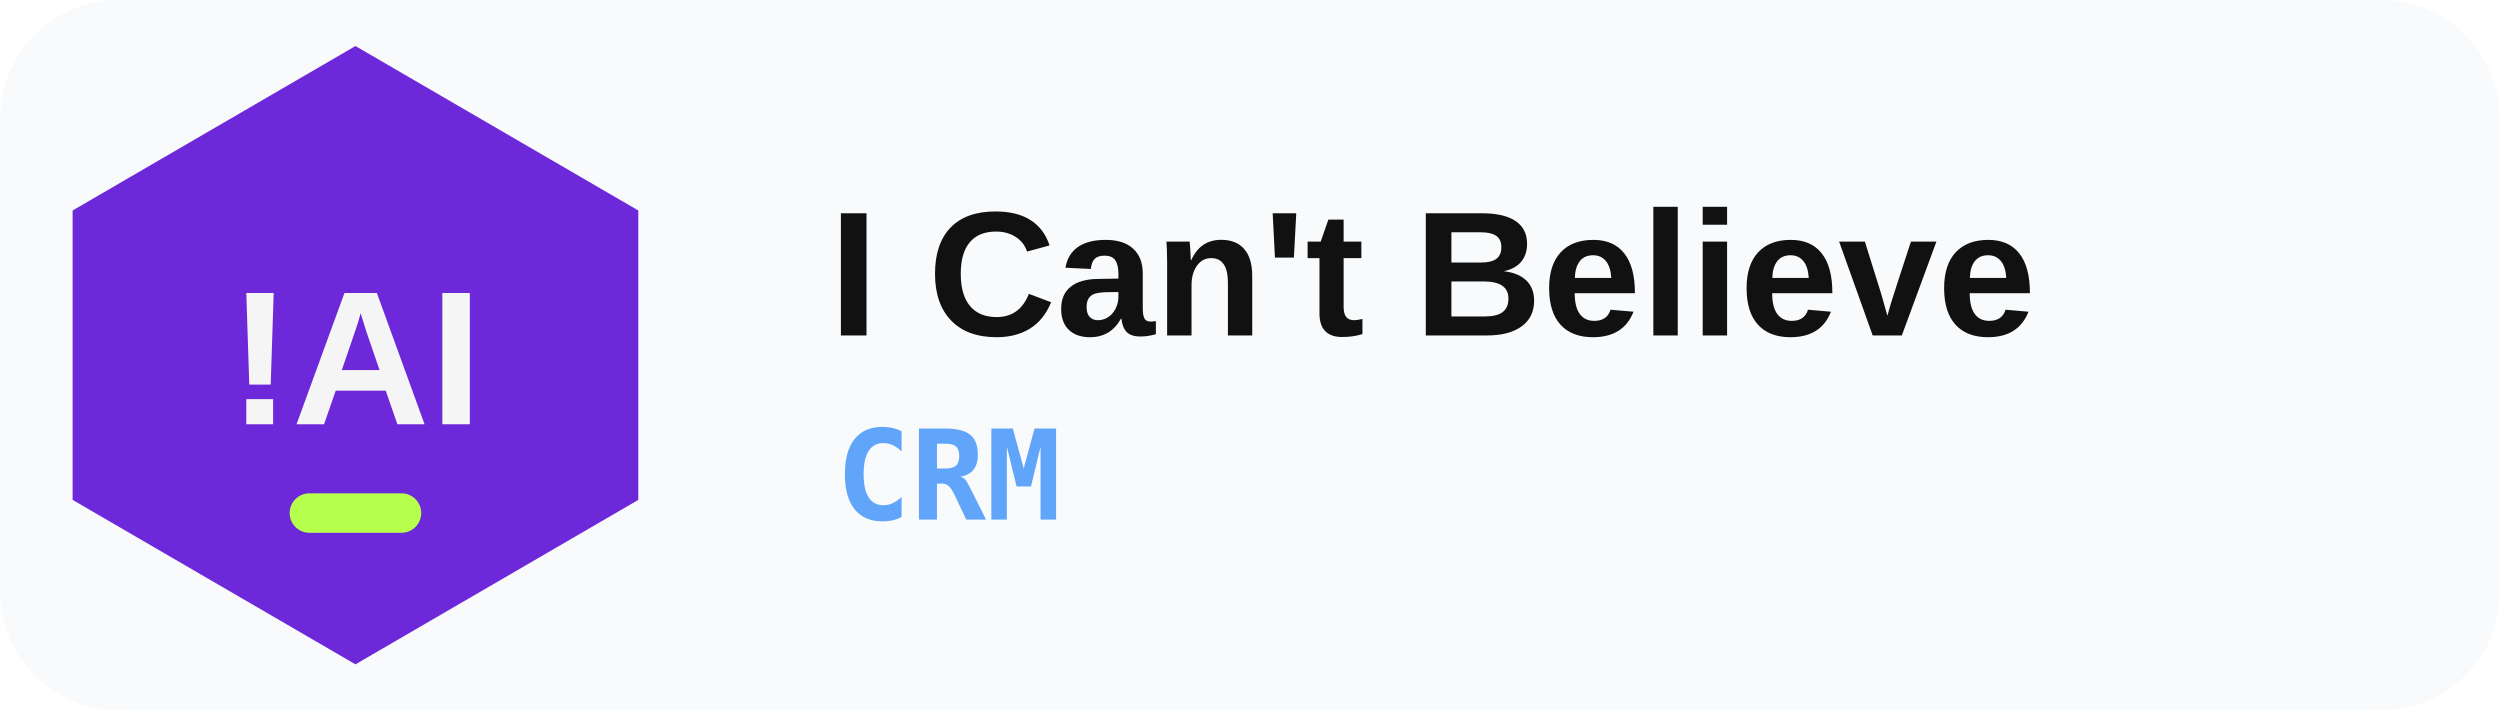
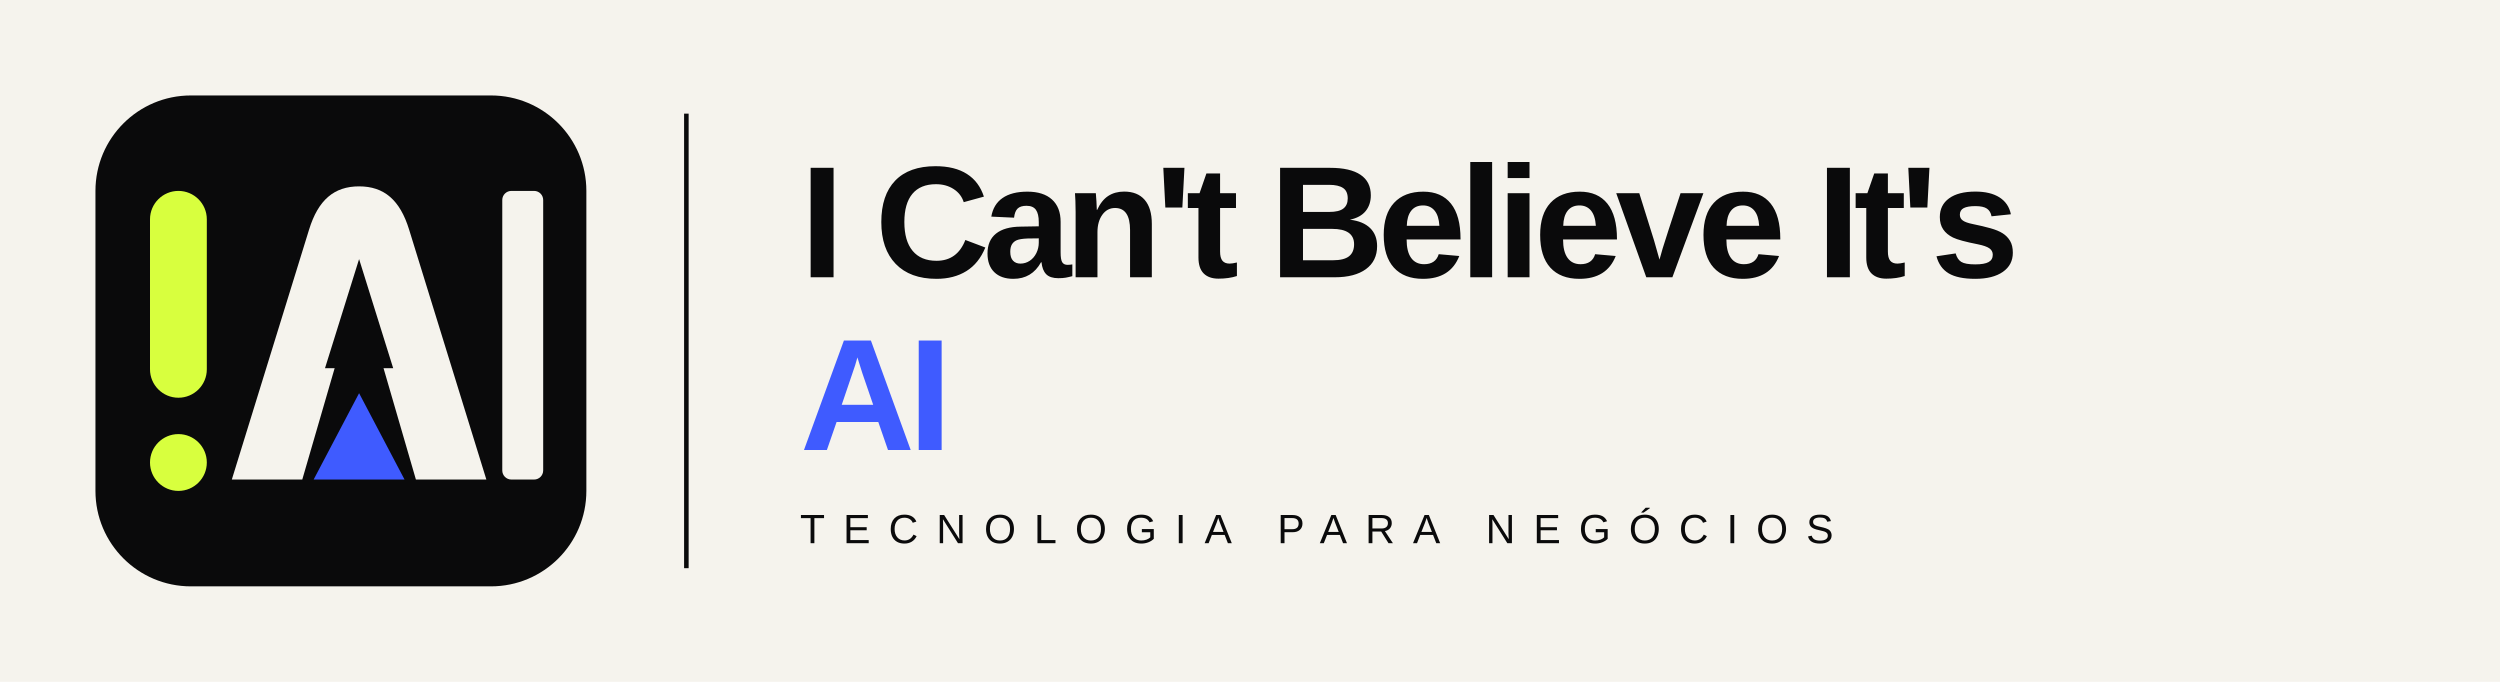
- <svg xmlns="http://www.w3.org/2000/svg" viewBox="0 0 760 216" width="1464" height="416" role="img" aria-labelledby="title desc">
-   <rect width="760" height="216" rx="36" fill="#F8FAFC" />
-   <path d="M108 14 194 64v88l-86 50-86-50V64l86-50Z" fill="#6D28D9" />
-   <text x="108" y="129" text-anchor="middle" fill="#F5F5F5" font-family="Arial, Helvetica, sans-serif" font-size="58" font-weight="700">!AI</text>
-   <rect x="88" y="150" width="40" height="12" rx="6" fill="#B6FF4D" />
-   <text x="252" y="102" fill="#111111" font-family="Arial, Helvetica, sans-serif" font-size="54" font-weight="700">I Can't Believe</text>
-   <text x="254" y="158" fill="#60A5FA" font-family="Consolas, monospace" font-size="38" font-weight="600">CRM</text>
+ <svg xmlns="http://www.w3.org/2000/svg" viewBox="0 0 1100 300" width="1100" height="300" role="img" aria-labelledby="title desc">
+   <rect width="1100" height="300" fill="#F5F3ED" />
+   <g transform="translate(42 42)">
+     <rect width="216" height="216" rx="42" fill="#0A0A0B" />
+     <rect x="24" y="42" width="25" height="91" rx="12.5" fill="#D8FF3E" />
+     <circle cx="36.5" cy="161.5" r="12.5" fill="#D8FF3E" />
+     <path d="M60 169 94 59c4-13 11-19 22-19s18 6 22 19l34 110h-31l-25-86-25 86H60Z" fill="#F5F3ED" />
+     <path d="m101 120 15-48 15 48h-30Z" fill="#0A0A0B" />
+     <path d="m96 169 20-38 20 38H96Z" fill="#3F5BFF" />
+     <rect x="179" y="42" width="18" height="127" rx="4" fill="#F5F3ED" />
+   </g>
+   <path d="M302 50v200" stroke="#0A0A0B" stroke-width="2" />
+   <text x="352" y="122" fill="#0A0A0B" font-family="Arial, Helvetica, sans-serif" font-size="70" font-weight="800" letter-spacing="-3">I Can't Believe It's</text>
+   <text x="352" y="198" fill="#3F5BFF" font-family="Arial, Helvetica, sans-serif" font-size="70" font-weight="800" letter-spacing="-3">AI</text>
+   <text x="352" y="239" fill="#0A0A0B" font-family="Arial, Helvetica, sans-serif" font-size="18" font-weight="400" letter-spacing="8">TECNOLOGIA PARA NEGÓCIOS</text>
</svg>
